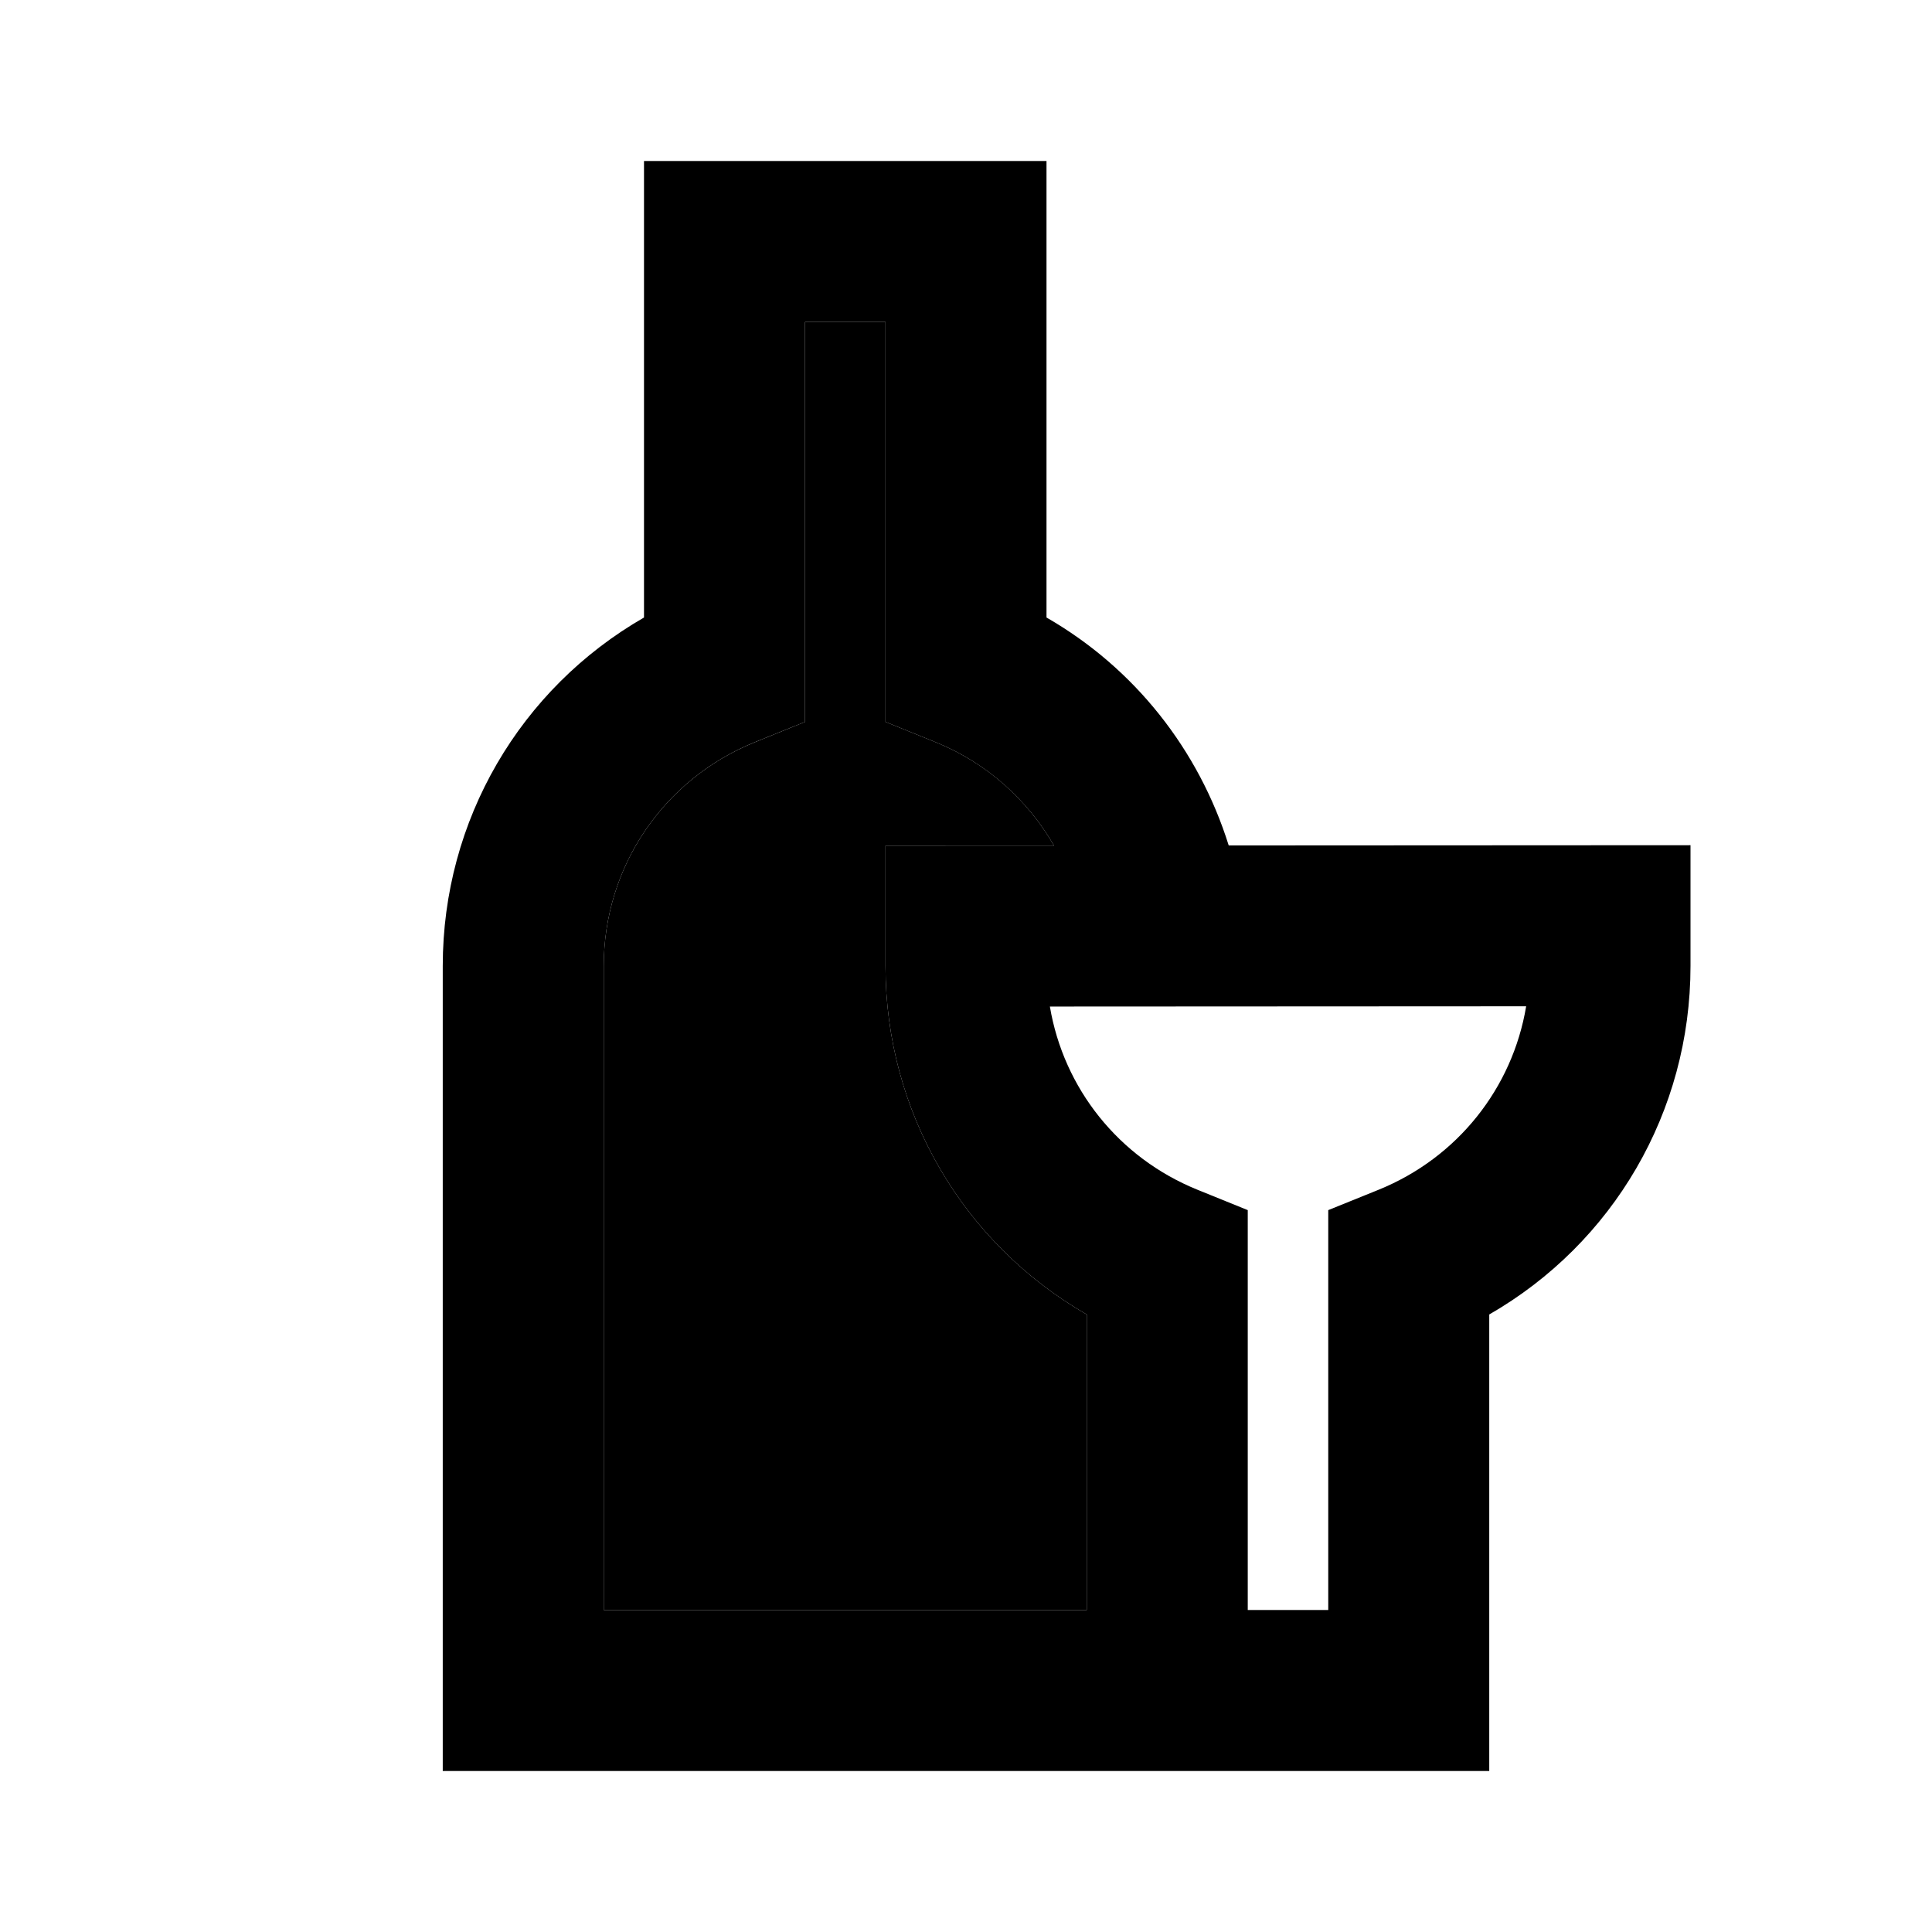
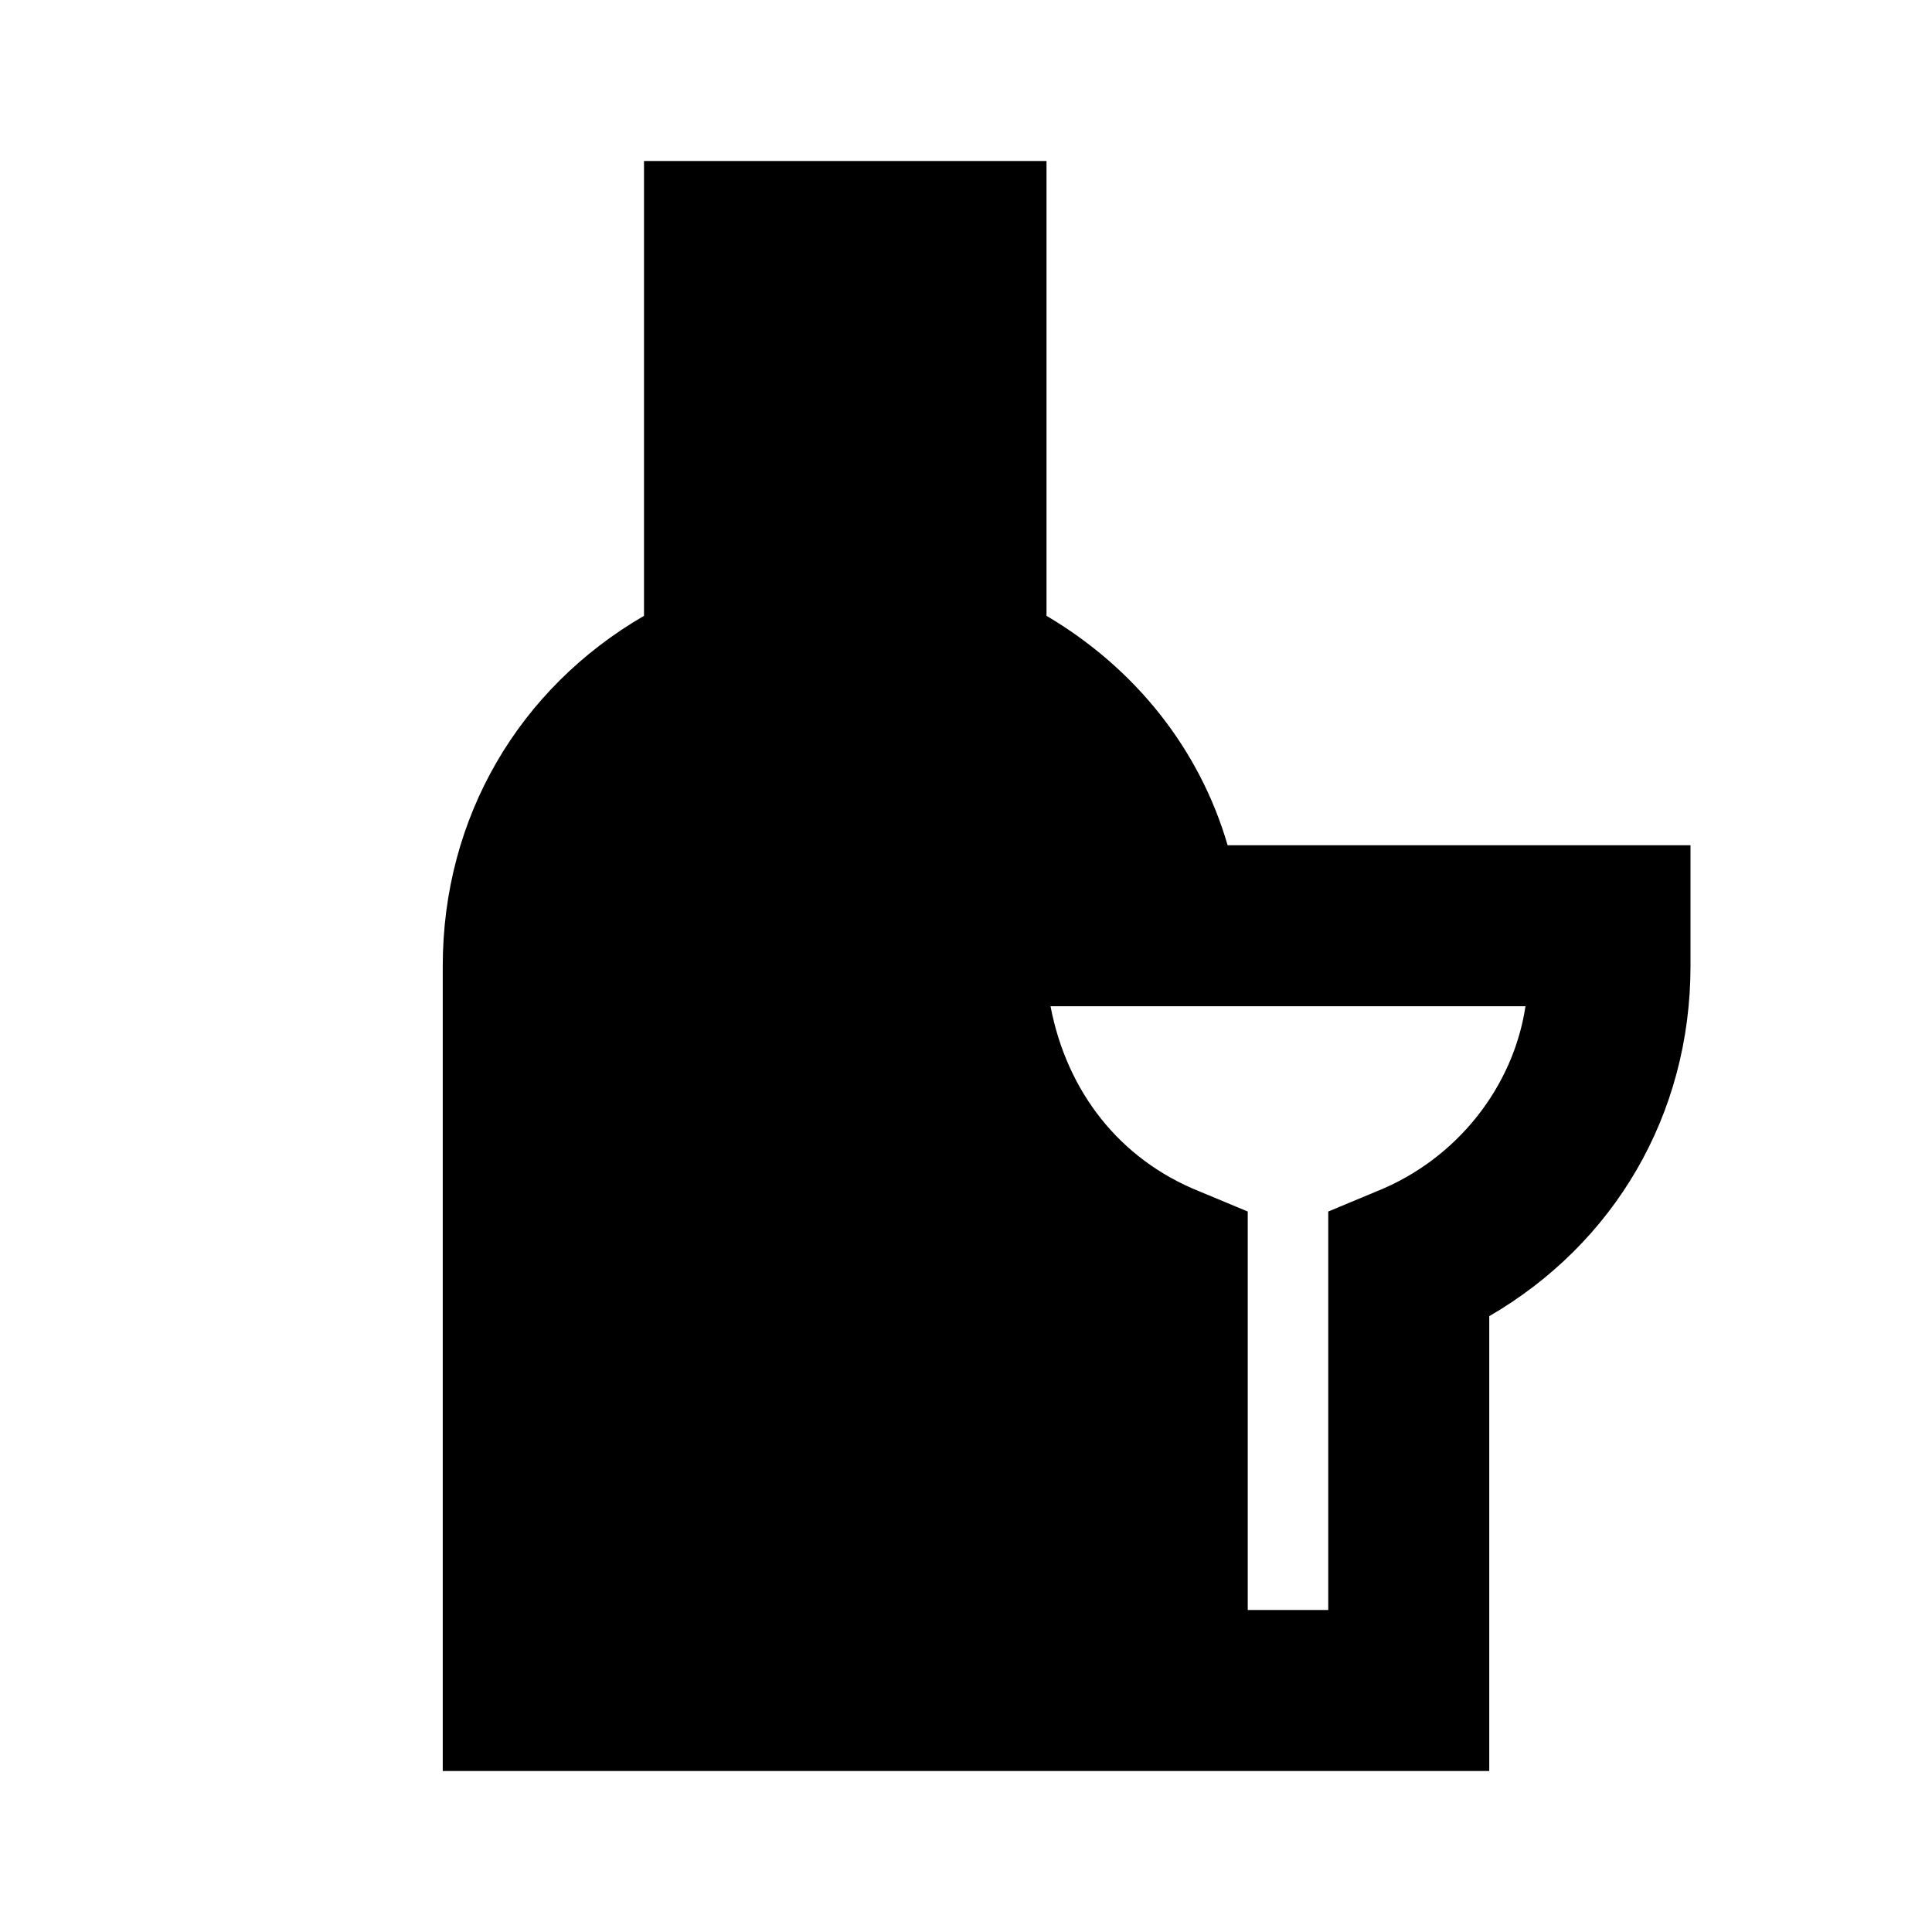
- <svg xmlns="http://www.w3.org/2000/svg" height="48" viewBox="0 0 48 48" width="48">
-   <path d="M0 0h48v48H0z" fill="none" />
+ <svg xmlns="http://www.w3.org/2000/svg" version="1.1" id="Ebene_1" x="0px" y="0px" viewBox="0 0 48 48" style="enable-background:new 0 0 48 48;" xml:space="preserve">
+   <style type="text/css">
+ 	.st0{fill:none;}
+ </style>
+   <path class="st0" d="M0,0h48v48H0V0z" />
  <g id="Shopicon">
-     <path d="M27,32.658c-3.077-1.769-5-5.035-5-8.658v-2.99l4.186-0.002c-0.653-1.132-1.662-2.05-2.937-2.567L22,17.935V8h-2v9.935   l-1.249,0.506C16.472,19.364,15,21.546,15,24v16h12V32.658z" />
-     <path d="M31,44h6V32.658c3.077-1.769,5-5.035,5-8.658v-3.001l-11.473,0.006c-0.742-2.371-2.333-4.402-4.527-5.663V4H16v11.342   c-3.077,1.769-5,5.035-5,8.658v20h16H31z M37.917,25.001c-0.34,2.033-1.705,3.763-3.668,4.559L33,30.065V40h-2v-9.935l-1.249-0.506   c-1.961-0.795-3.325-2.521-3.667-4.552L37.917,25.001z M15,24c0-2.454,1.472-4.636,3.751-5.56L20,17.935V8h2v9.935l1.249,0.506   c1.275,0.517,2.283,1.436,2.937,2.567L22,21.01V24c0,3.623,1.923,6.89,5,8.658V40H15V24z" />
+     <path d="M31,44h6V32.7c3.1-1.8,5-5,5-8.7v-3l-11.5,0c-0.7-2.4-2.3-4.4-4.5-5.7V4H16v11.3c-3.1,1.8-5,5-5,8.7v20h16H31z M37.9,25   c-0.3,2-1.7,3.8-3.7,4.6L33,30.1V40h-2v-9.9l-1.2-0.5c-2-0.8-3.3-2.5-3.7-4.6L37.9,25z" />
  </g>
</svg>
